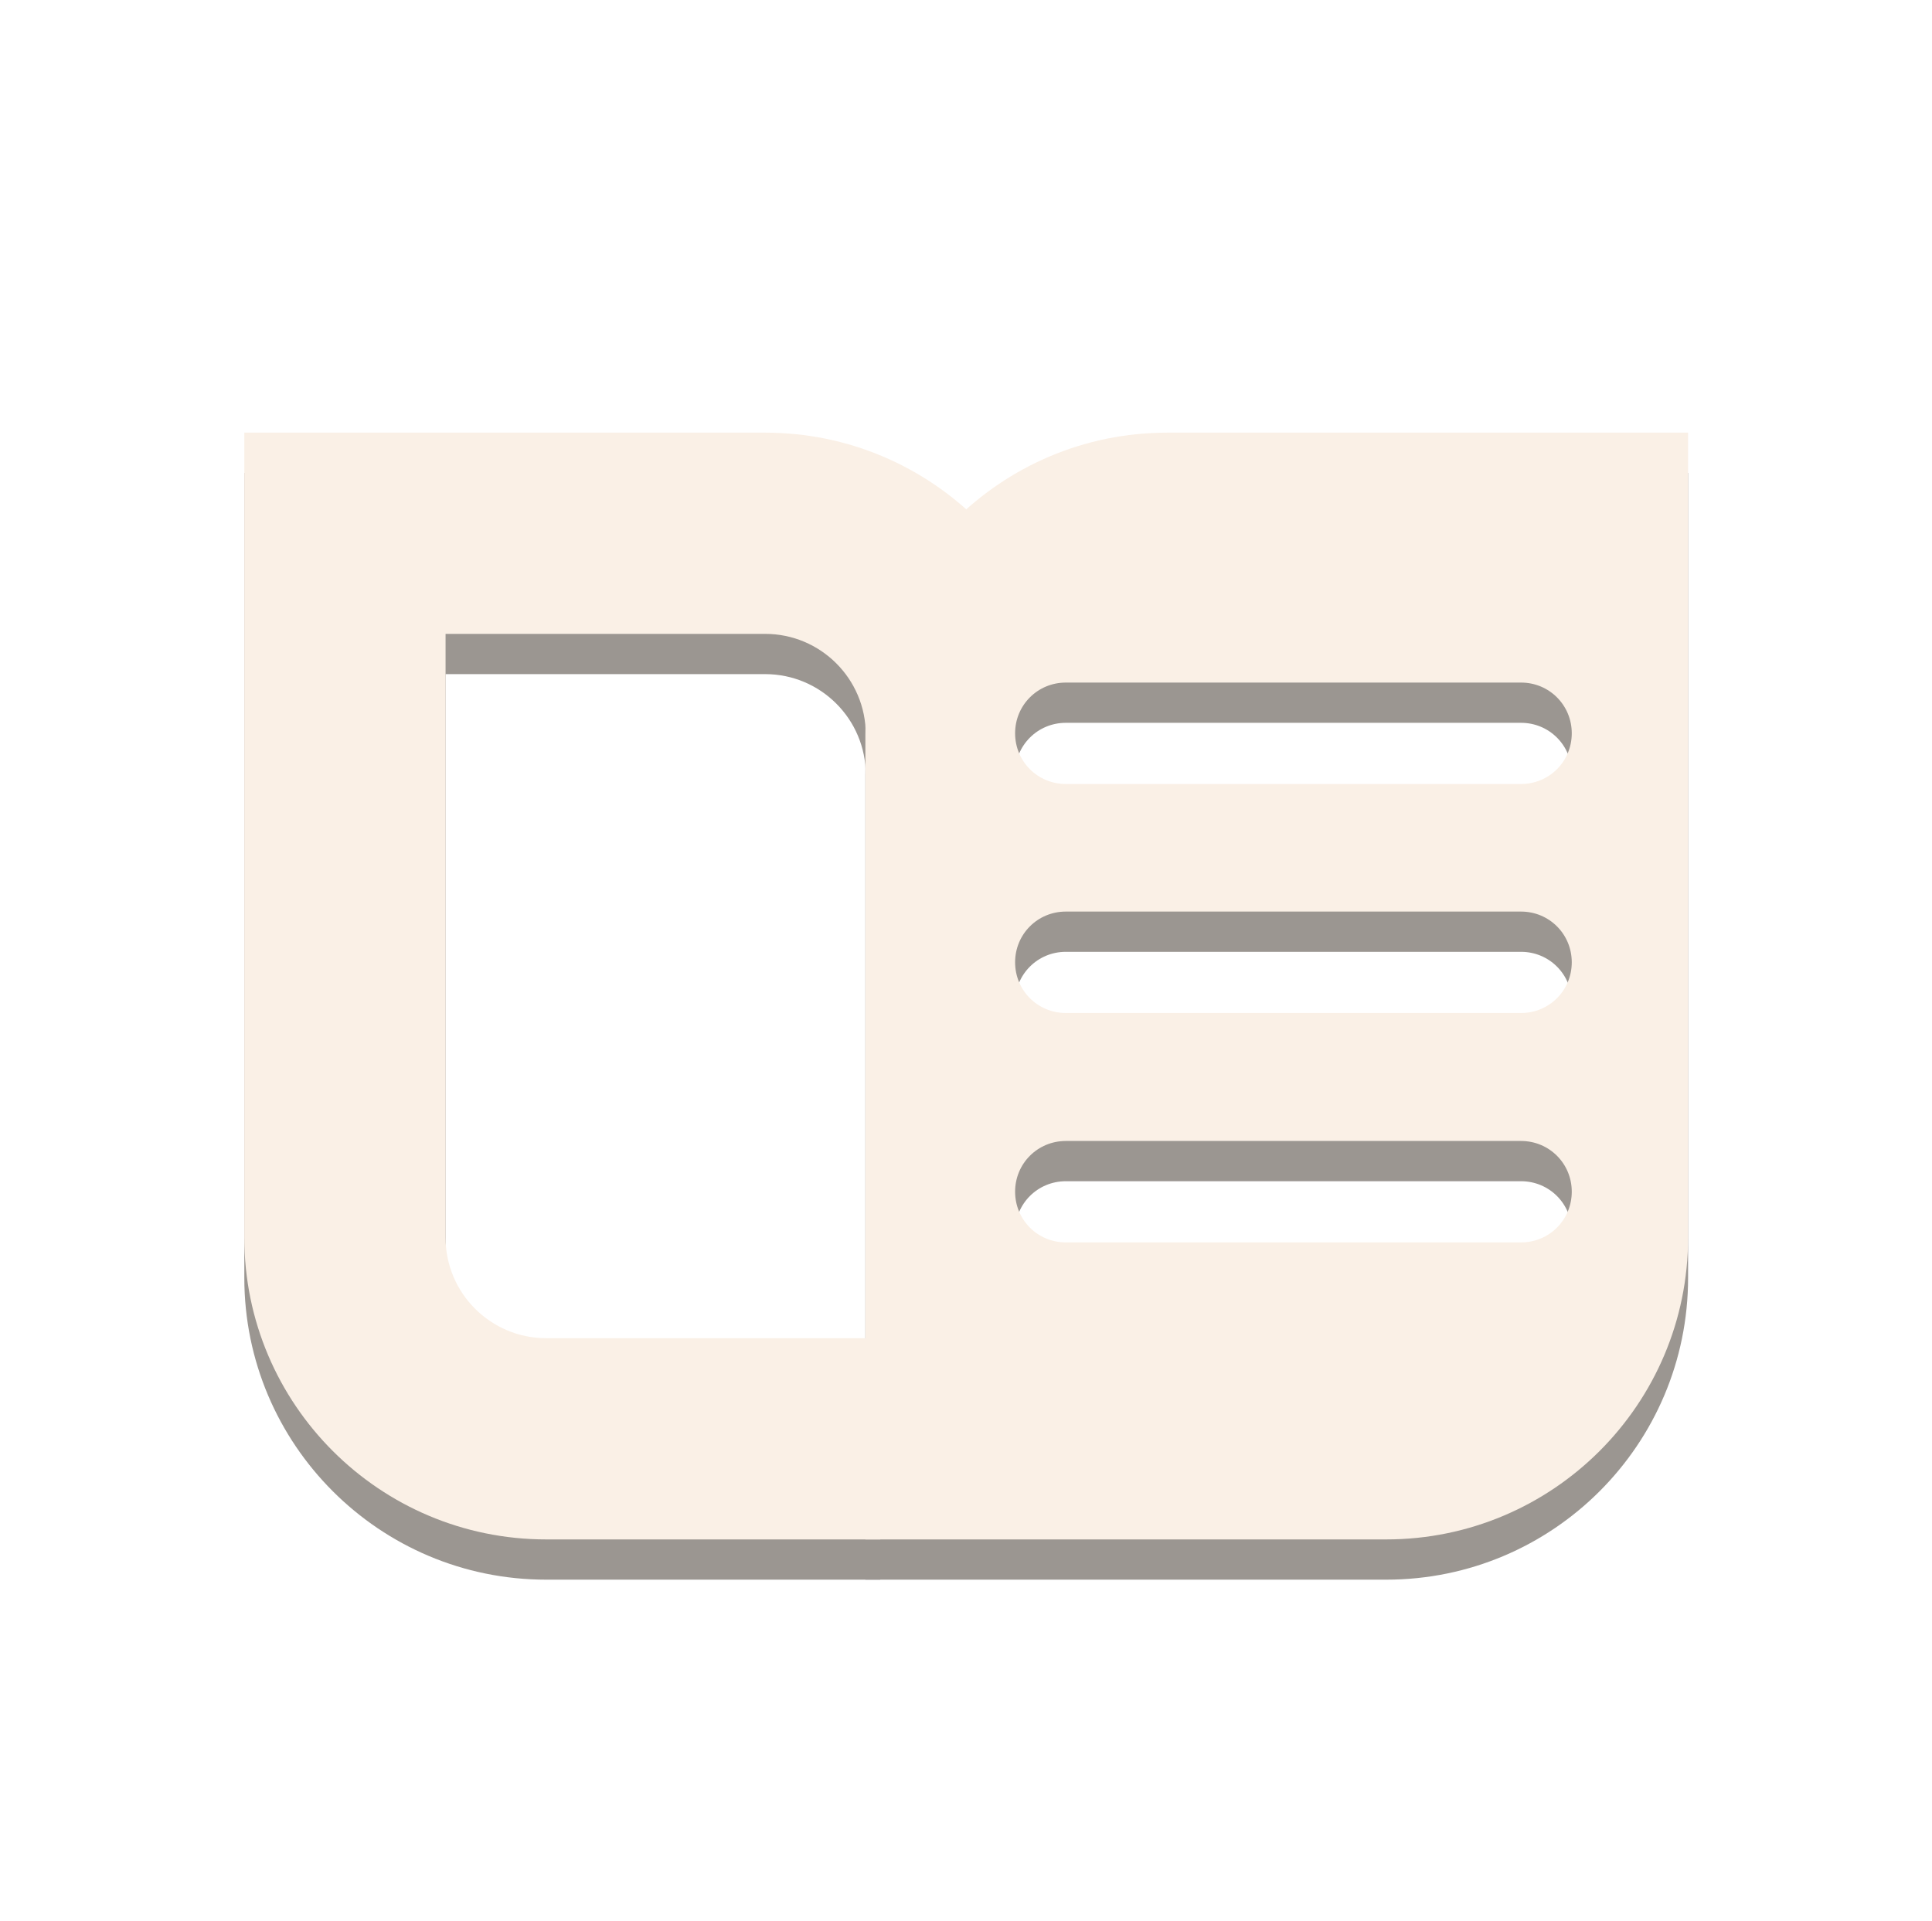
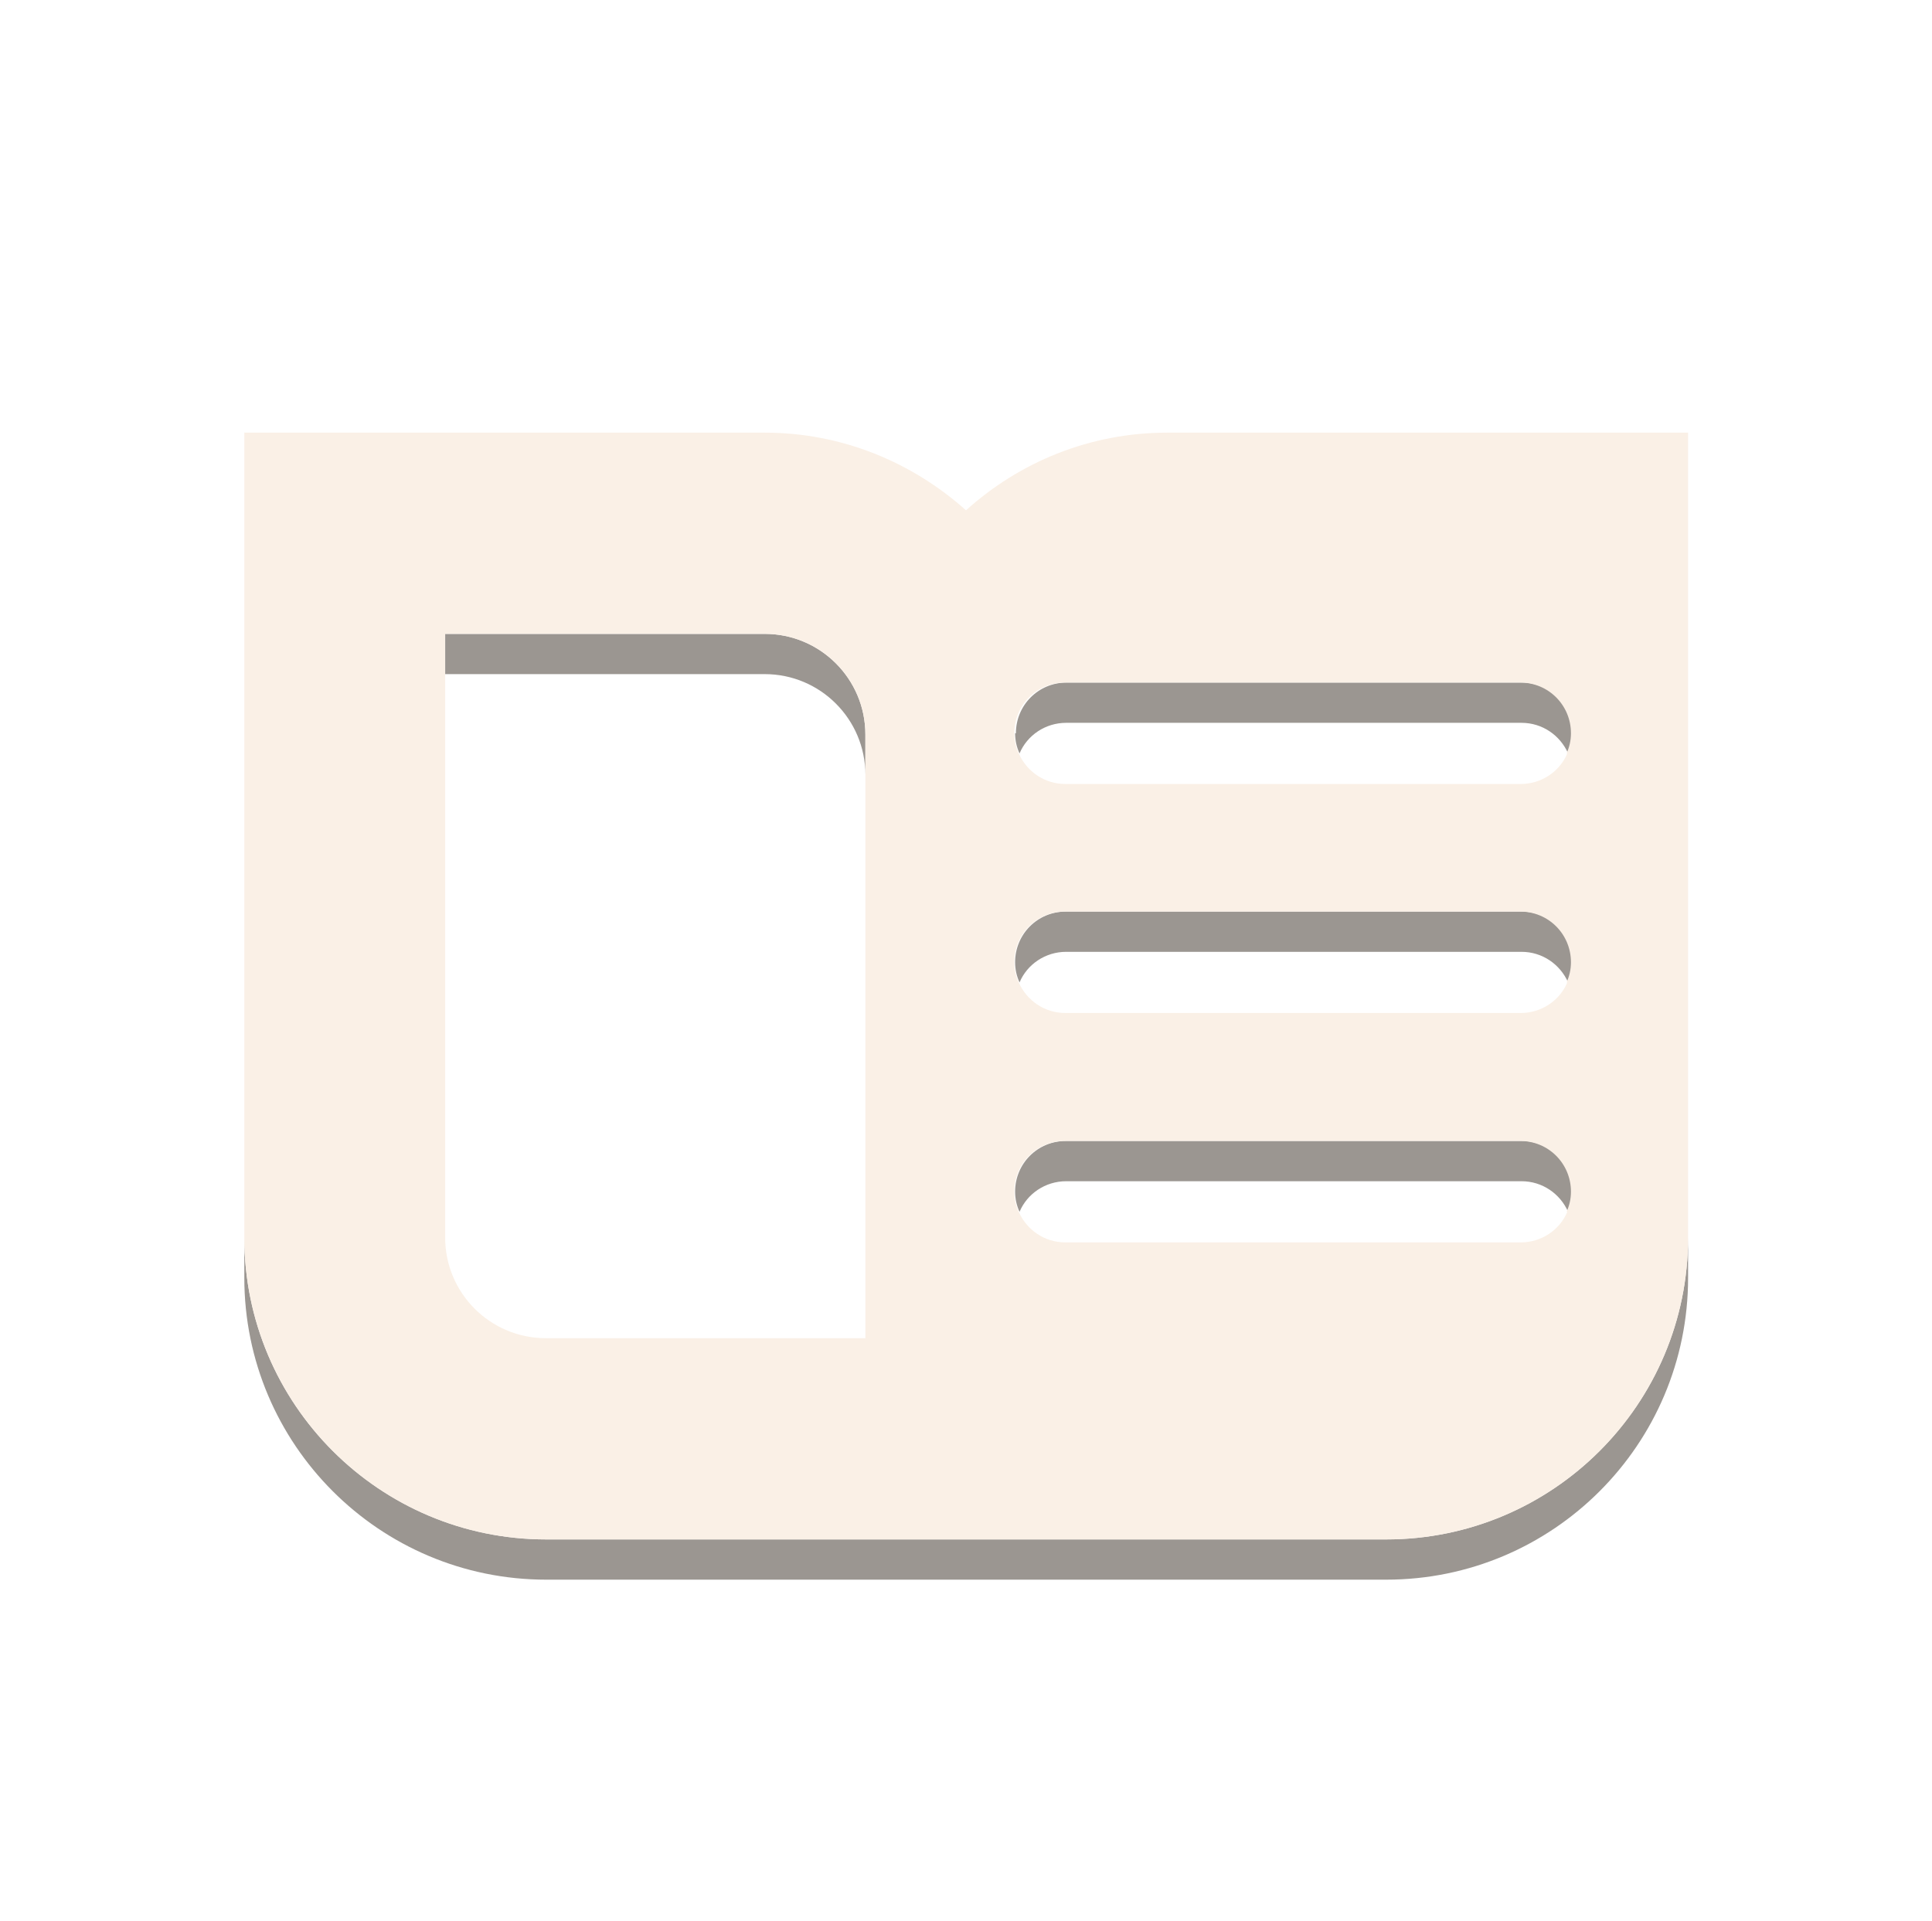
<svg xmlns="http://www.w3.org/2000/svg" id="content" viewBox="0 0 48 47.72">
  <defs>
    <style>
      .cls-1 {
        fill: linen;
      }

-       .cls-1, .cls-2 {
+       .cls-1, .cls-2, .cls-3 {
        stroke-width: 0px;
      }

      .cls-2 {
+         fill: none;
+       }
+ 
+       .cls-3 {
        fill: #9b9691;
      }
    </style>
  </defs>
-   <path class="cls-2" d="M21.86,39.25h-8.29c-4.14,0-7.5-3.36-7.5-7.5V11.75h12.94c2.06,0,3.92.83,5.28,2.17l-2.42,25.33M11.07,16.75v15c0,1.38,1.12,2.5,2.5,2.5h7.94v-15c0-1.38-1.12-2.5-2.5-2.5h-7.94Z" />
-   <path class="cls-2" d="M29,11.75c-4.14,0-7.5,3.36-7.5,7.5v20h12.94c4.14,0,7.5-3.36,7.5-7.5V11.75h-12.94ZM37.79,31.87h-11.31c-.7,0-1.26-.56-1.26-1.26s.56-1.26,1.26-1.26h11.31c.7,0,1.26.56,1.26,1.26s-.56,1.26-1.26,1.26ZM37.79,26.17h-11.31c-.7,0-1.26-.56-1.26-1.26s.56-1.26,1.26-1.26h11.31c.7,0,1.26.56,1.26,1.26s-.56,1.26-1.26,1.26ZM37.79,20.48h-11.31c-.7,0-1.26-.56-1.26-1.26s.56-1.26,1.26-1.26h11.31c.7,0,1.26.56,1.26,1.26s-.56,1.26-1.26,1.26Z" />
-   <path class="cls-1" d="M21.86,38.25h-8.29c-4.14,0-7.5-3.36-7.5-7.5V10.75h12.94c2.06,0,3.92.83,5.28,2.17l-2.42,25.33M11.07,15.75v15c0,1.38,1.12,2.5,2.5,2.5h7.94v-15c0-1.38-1.12-2.5-2.5-2.5h-7.94Z" />
-   <path class="cls-1" d="M29,10.75c-4.14,0-7.5,3.36-7.5,7.5v20h12.94c4.14,0,7.5-3.36,7.5-7.5V10.75h-12.94ZM37.79,30.87h-11.31c-.7,0-1.26-.56-1.26-1.26s.56-1.26,1.26-1.26h11.31c.7,0,1.26.56,1.26,1.26s-.56,1.26-1.26,1.26ZM37.79,25.17h-11.31c-.7,0-1.26-.56-1.26-1.26s.56-1.26,1.26-1.26h11.31c.7,0,1.26.56,1.26,1.26s-.56,1.26-1.26,1.26ZM37.79,19.48h-11.31c-.7,0-1.26-.56-1.26-1.26s.56-1.26,1.26-1.26h11.31c.7,0,1.26.56,1.26,1.26s-.56,1.26-1.26,1.26Z" />
+   <path class="cls-2" d="M19,16.75h-7.94v14c0,1.38,1.12,2.5,2.5,2.5h7.94v-14c0-1.38-1.12-2.5-2.5-2.5Z" />
+   <path class="cls-2" d="M37.79,23.65h-11.31c-.52,0-.96.31-1.16.76.19.45.64.76,1.16.76h11.31c.52,0,.96-.31,1.16-.76-.19-.45-.64-.76-1.16-.76Z" />
+   <path class="cls-2" d="M37.79,17.96h-11.31c-.52,0-.96.31-1.16.76.19.45.64.76,1.16.76h11.31c.52,0,.96-.31,1.16-.76-.19-.45-.64-.76-1.16-.76Z" />
+   <path class="cls-2" d="M37.79,29.35h-11.31c-.52,0-.96.31-1.16.76.19.45.64.76,1.16.76h11.31c.52,0,.96-.31,1.16-.76-.19-.45-.64-.76-1.16-.76Z" />
+   <path class="cls-3" d="M37.79,28.35h-11.31c-.7,0-1.26.56-1.26,1.26,0,.18.04.35.11.5.19-.45.64-.76,1.16-.76h11.31c.52,0,.96.31,1.16.76.07-.15.11-.32.11-.5,0-.7-.56-1.26-1.26-1.26Z" />
+   <path class="cls-3" d="M34.44,38.25H13.57c-4.14,0-7.5-3.36-7.5-7.5v1c0,4.14,3.36,7.5,7.5,7.5h20.87c4.14,0,7.5-3.36,7.5-7.5v-1c0,4.14-3.36,7.5-7.5,7.5Z" />
+   <path class="cls-3" d="M37.79,22.65h-11.31c-.7,0-1.26.56-1.26,1.26,0,.18.04.35.11.5.19-.45.64-.76,1.16-.76h11.31c.52,0,.96.31,1.16.76.07-.15.11-.32.11-.5,0-.7-.56-1.26-1.26-1.26Z" />
+   <path class="cls-3" d="M19,15.75h-7.94v1h7.94c1.38,0,2.5,1.12,2.5,2.5v-1c0-1.38-1.12-2.5-2.5-2.5Z" />
+   <path class="cls-3" d="M25.22,18.22c0,.18.04.35.11.5.19-.45.64-.76,1.16-.76h11.31c.52,0,.96.31,1.16.76.07-.15.11-.32.11-.5,0-.7-.56-1.26-1.26-1.26h-11.31c-.7,0-1.26.56-1.26,1.26Z" />
+   <path class="cls-1" d="M29,10.75c-1.92,0-3.67.73-5,1.93-1.33-1.19-3.08-1.93-5-1.93H6.07v20c0,4.14,3.36,7.5,7.5,7.5h20.87c4.14,0,7.5-3.36,7.5-7.5V10.75h-12.94ZM21.5,19.25v14h-7.94c-1.38,0-2.5-1.12-2.5-2.5v-15h7.94c1.38,0,2.5,1.12,2.5,2.5v1ZM38.94,30.11c-.19.45-.64.76-1.16.76h-11.31c-.52,0-.96-.31-1.16-.76-.07-.15-.11-.32-.11-.5,0-.7.56-1.26,1.26-1.26h11.31c.7,0,1.26.56,1.26,1.26,0,.18-.04.35-.11.5ZM38.94,24.41c-.19.45-.64.76-1.16.76h-11.31c-.52,0-.96-.31-1.16-.76-.07-.15-.11-.32-.11-.5,0-.7.56-1.26,1.26-1.26h11.31c.7,0,1.26.56,1.26,1.26,0,.18-.04.35-.11.5ZM38.94,18.72c-.19.45-.64.76-1.16.76h-11.31c-.52,0-.96-.31-1.16-.76-.07-.15-.11-.32-.11-.5,0-.7.56-1.26,1.26-1.26h11.31c.7,0,1.26.56,1.26,1.26,0,.18-.04.35-.11.5Z" />
</svg>
